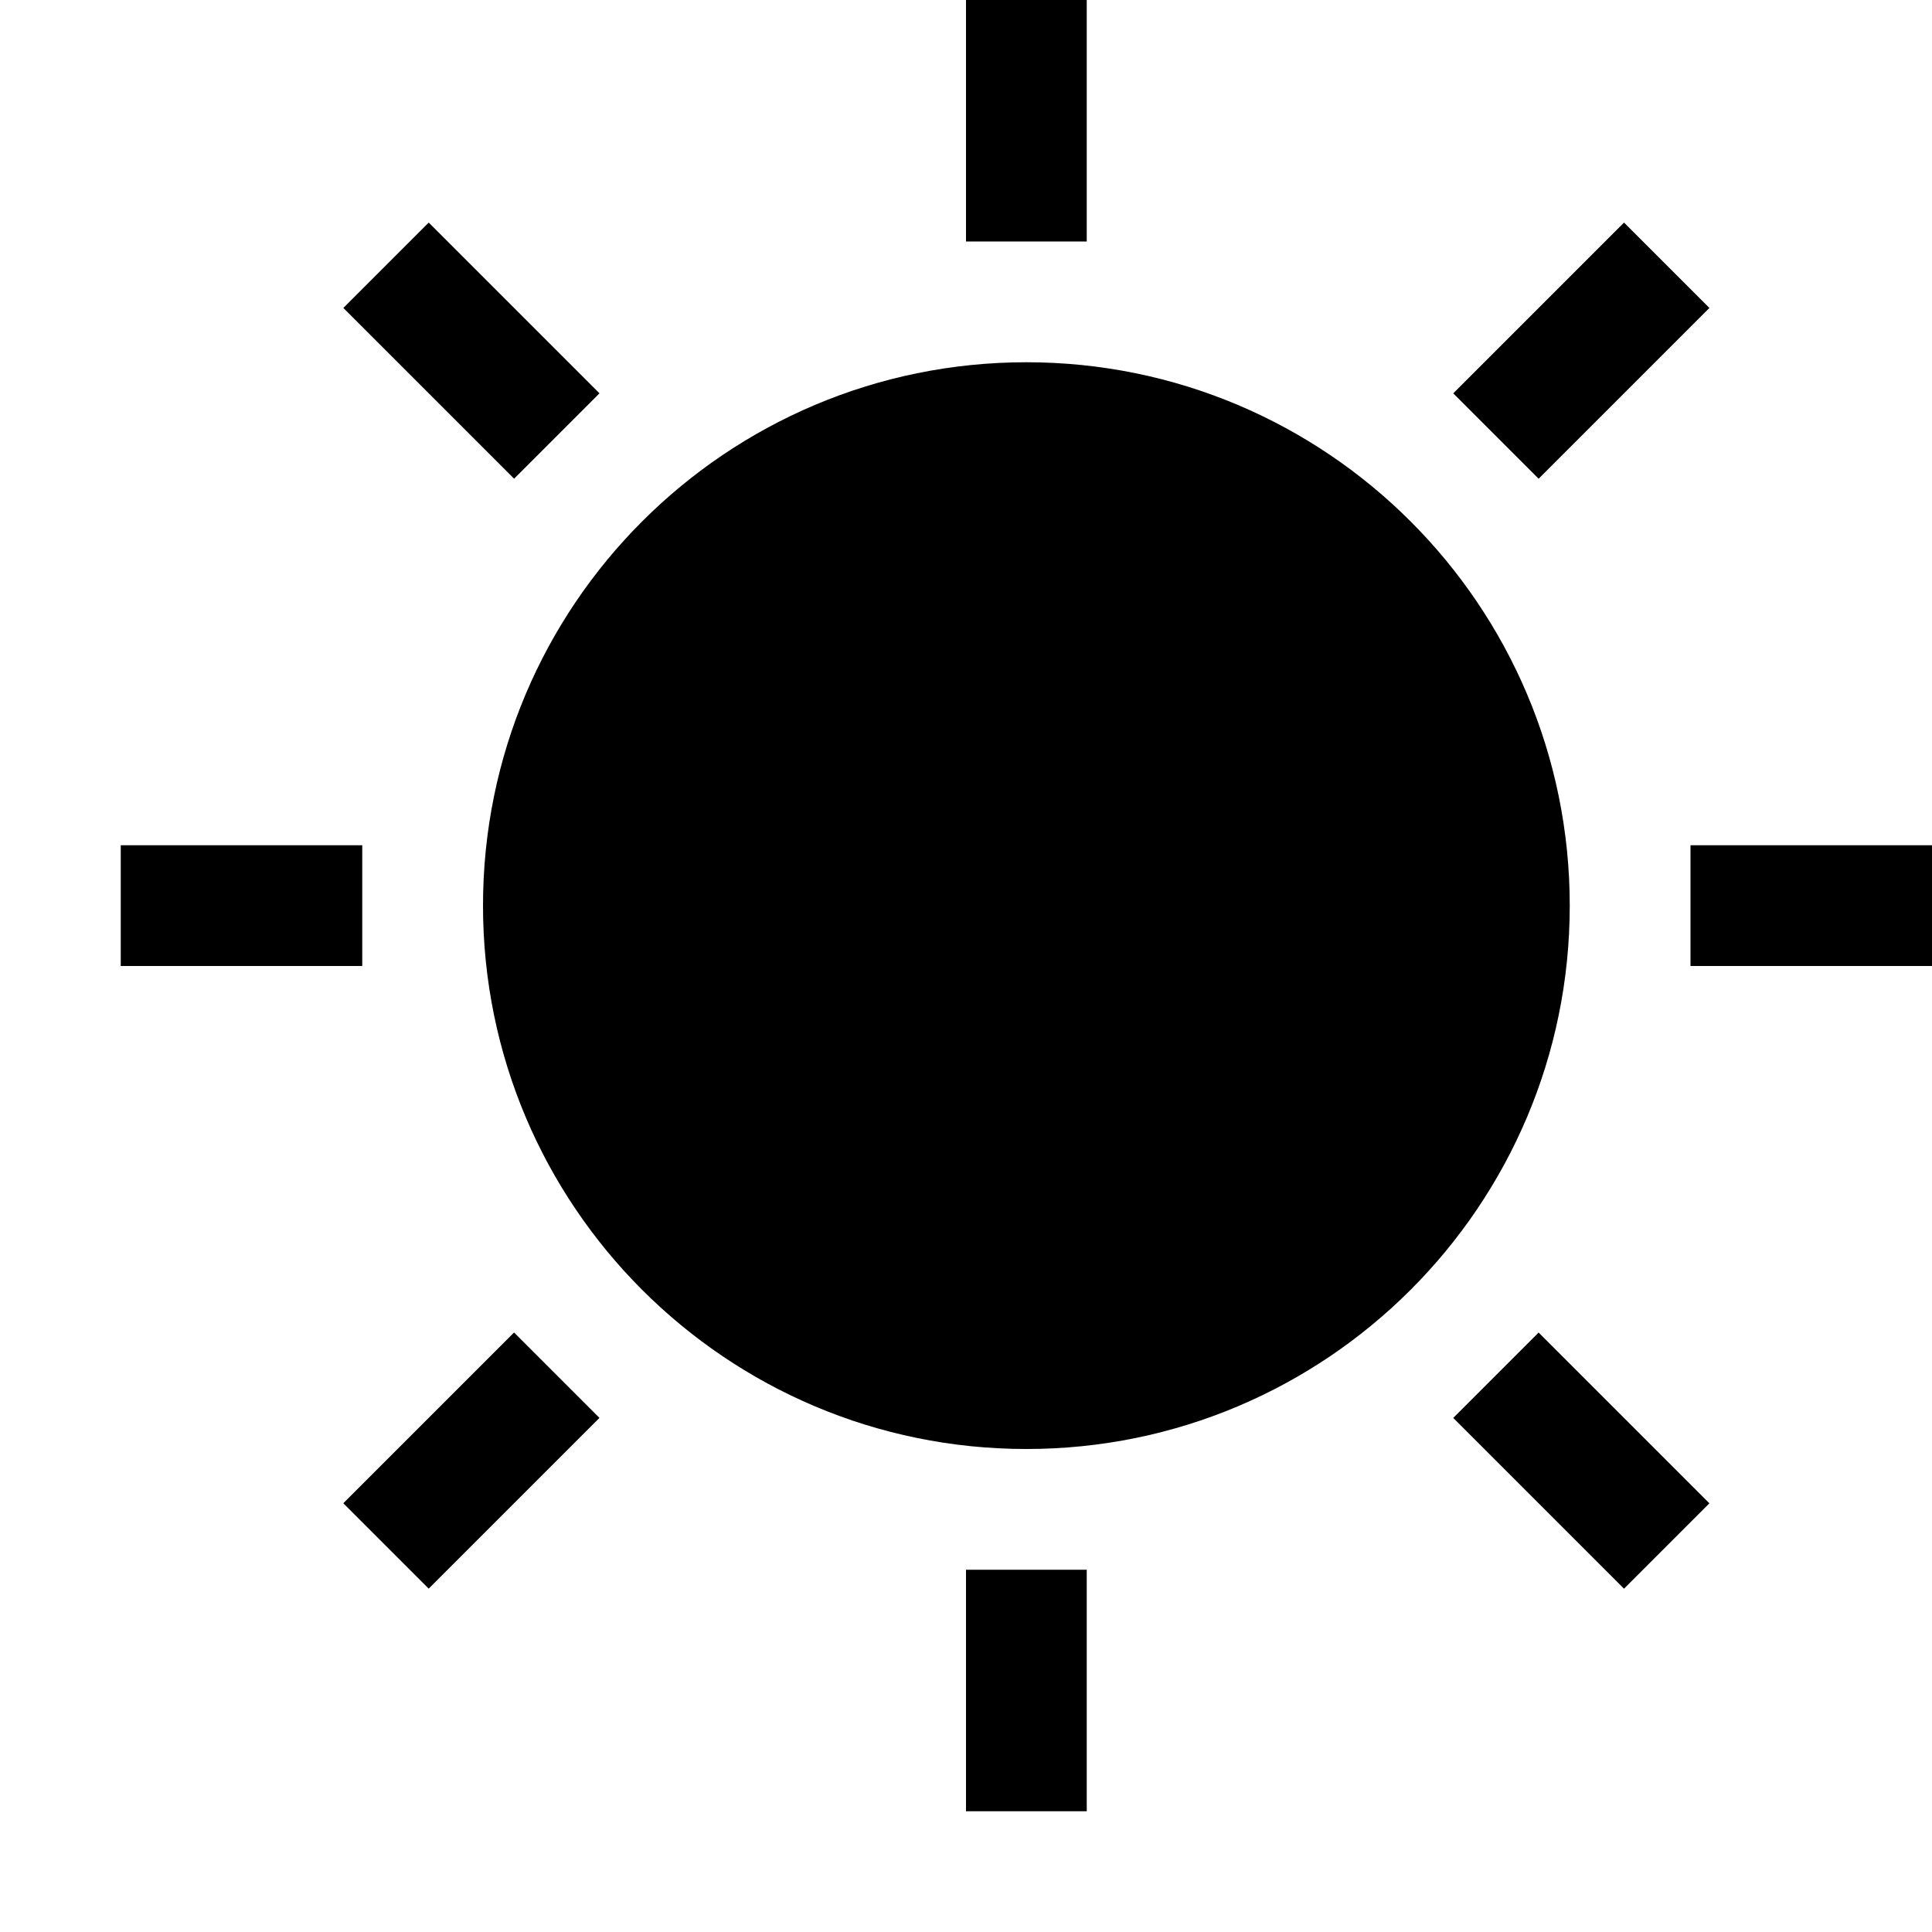
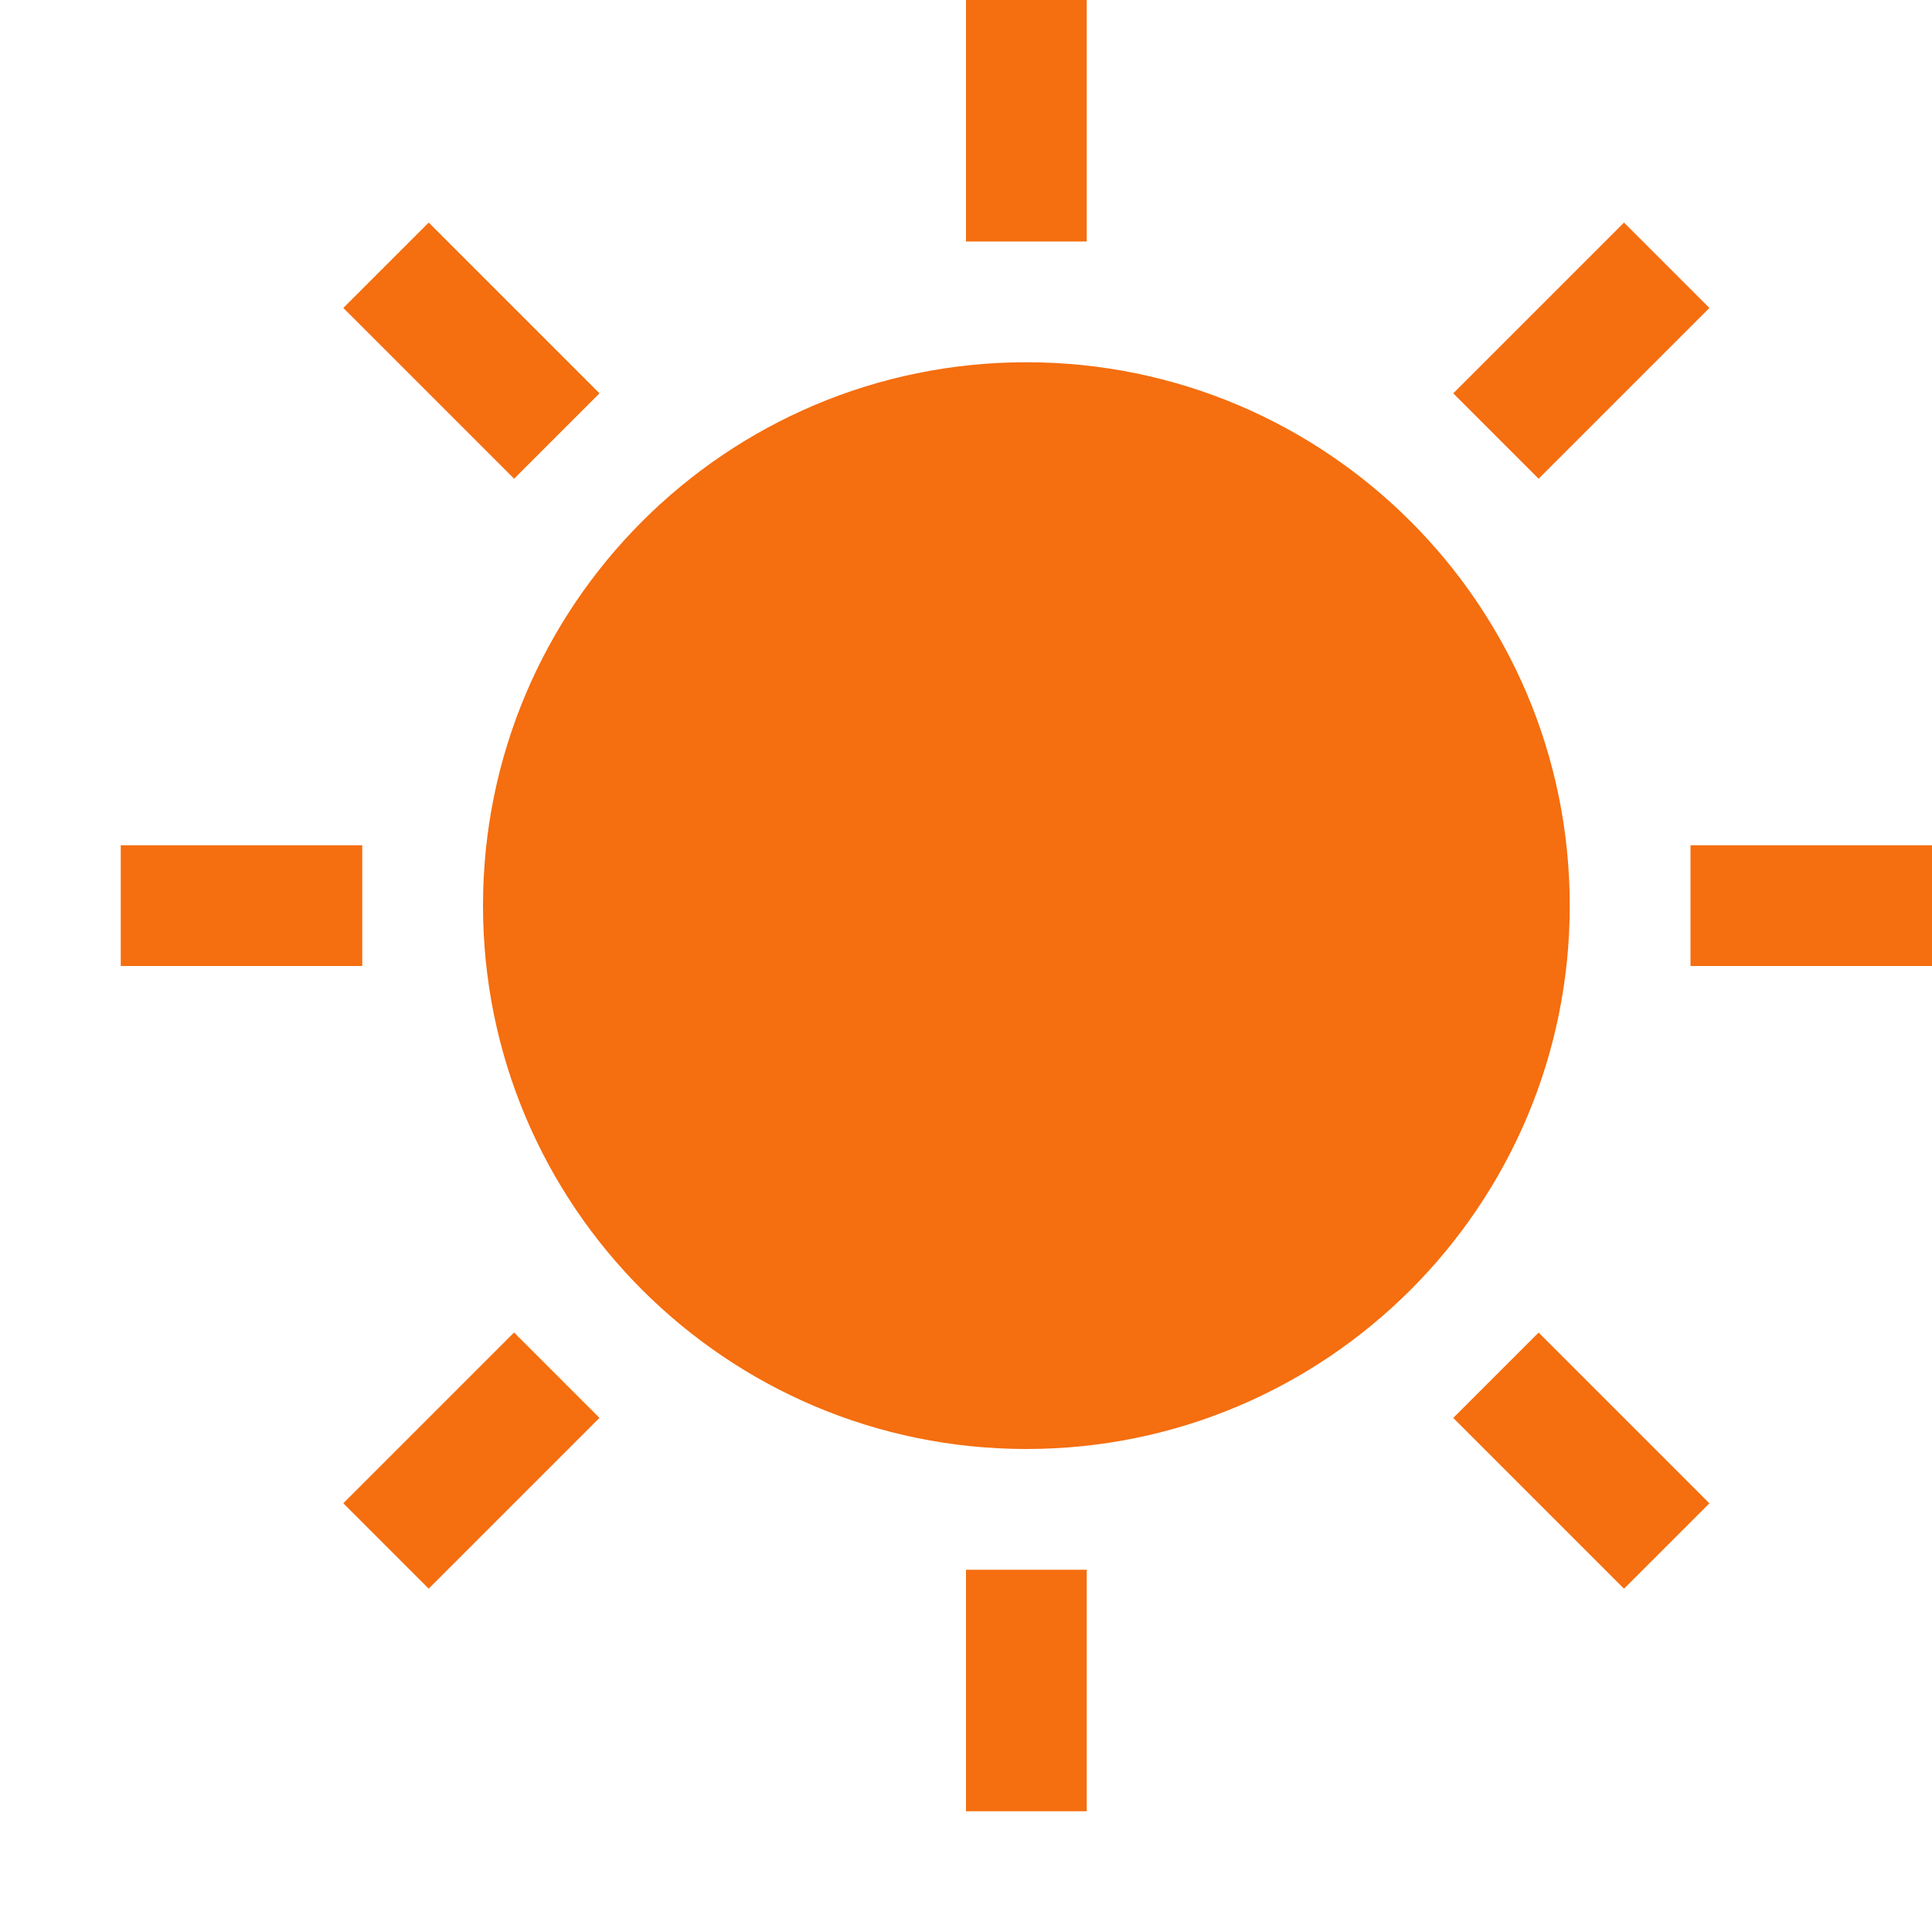
- <svg xmlns="http://www.w3.org/2000/svg" id="Layer_1_1_" style="enable-background:new 0 0 16 16;" version="1.1" viewBox="0 0 16 16" xml:space="preserve">
+ <svg xmlns="http://www.w3.org/2000/svg" fill="#F56E0F" id="Layer_1_1_" style="enable-background:new 0 0 16 16;" version="1.1" viewBox="0 0 16 16" xml:space="preserve">
  <circle cx="8.5" cy="7.5" r="4.5" />
  <rect height="2" width="1" x="8" />
  <rect height="2" width="1" x="8" y="13" />
  <rect height="1" width="2" x="14" y="7" />
  <rect height="1" width="2" x="1" y="7" />
  <rect height="2" transform="matrix(0.7071 -0.7071 0.7071 0.7071 -4.7175 12.8033)" width="1" x="12.596" y="11.096" />
  <rect height="2" transform="matrix(0.7071 -0.7071 0.7071 0.7071 -0.9099 3.6109)" width="1" x="3.404" y="1.904" />
  <rect height="1" transform="matrix(0.7071 -0.7071 0.7071 0.7071 -7.4099 6.3033)" width="2" x="2.904" y="11.596" />
  <rect height="1" transform="matrix(0.7071 -0.7071 0.7071 0.7071 1.7823 10.1107)" width="2" x="12.096" y="2.404" />
</svg>
